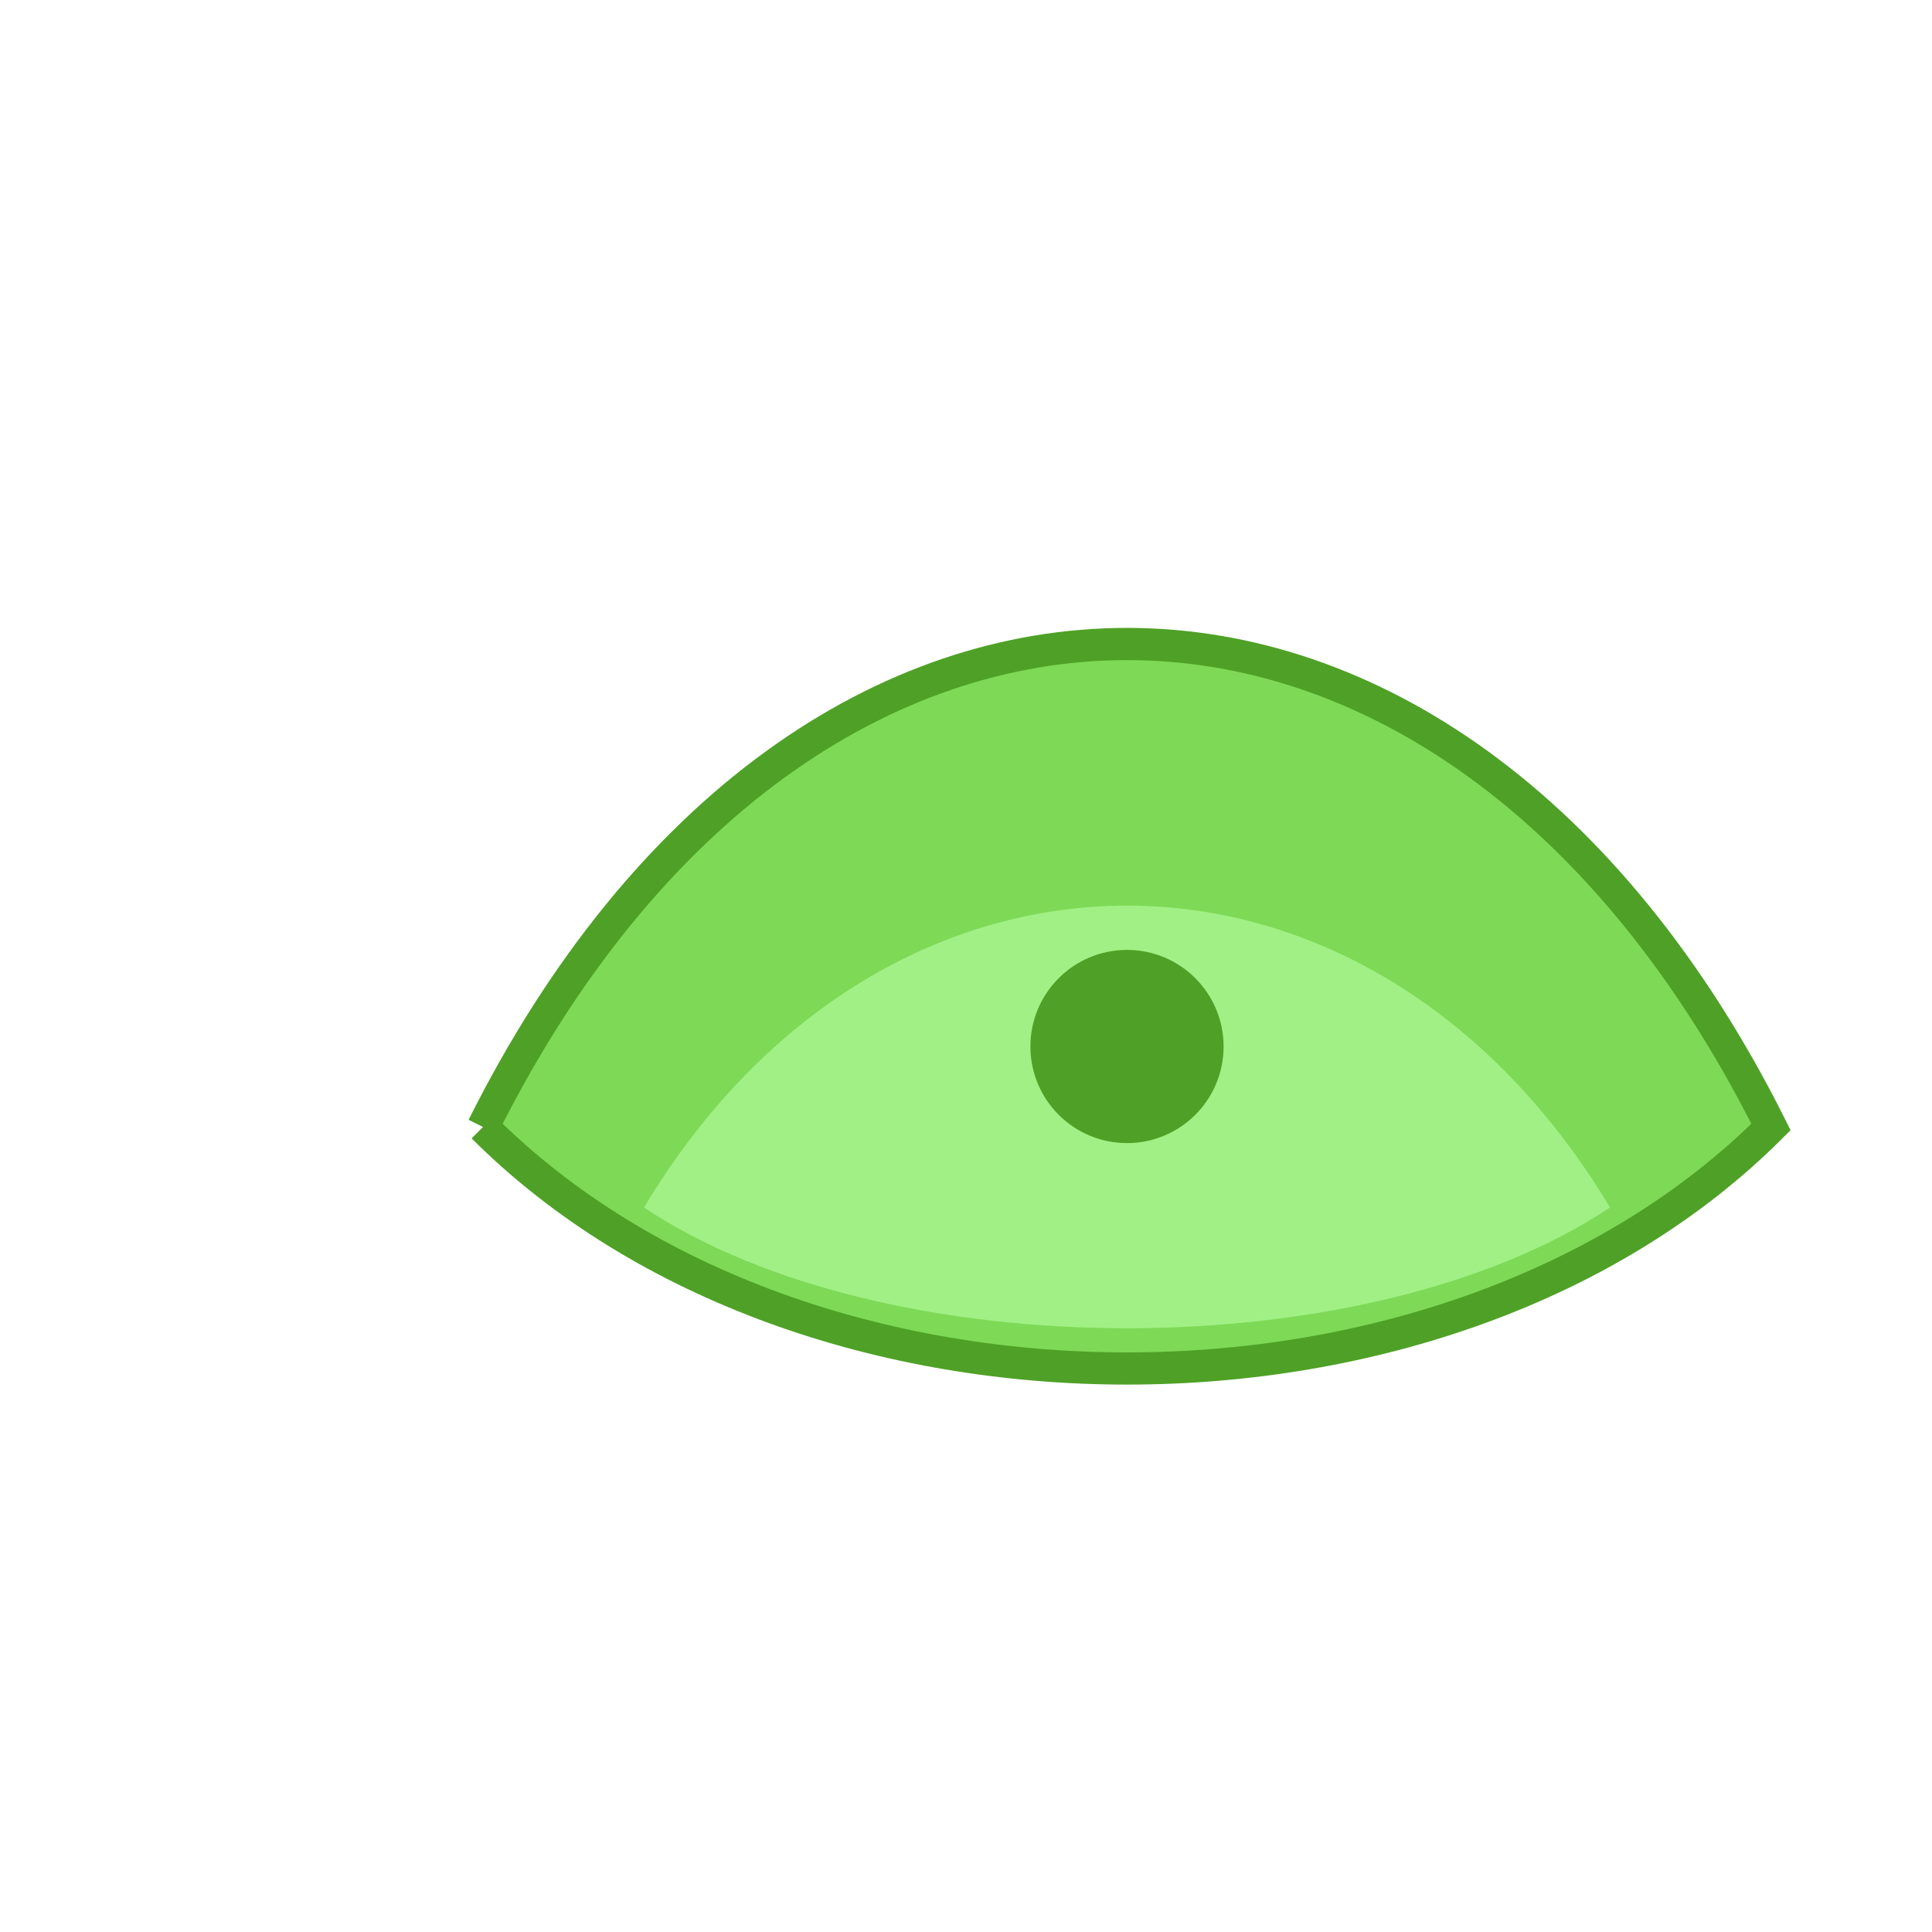
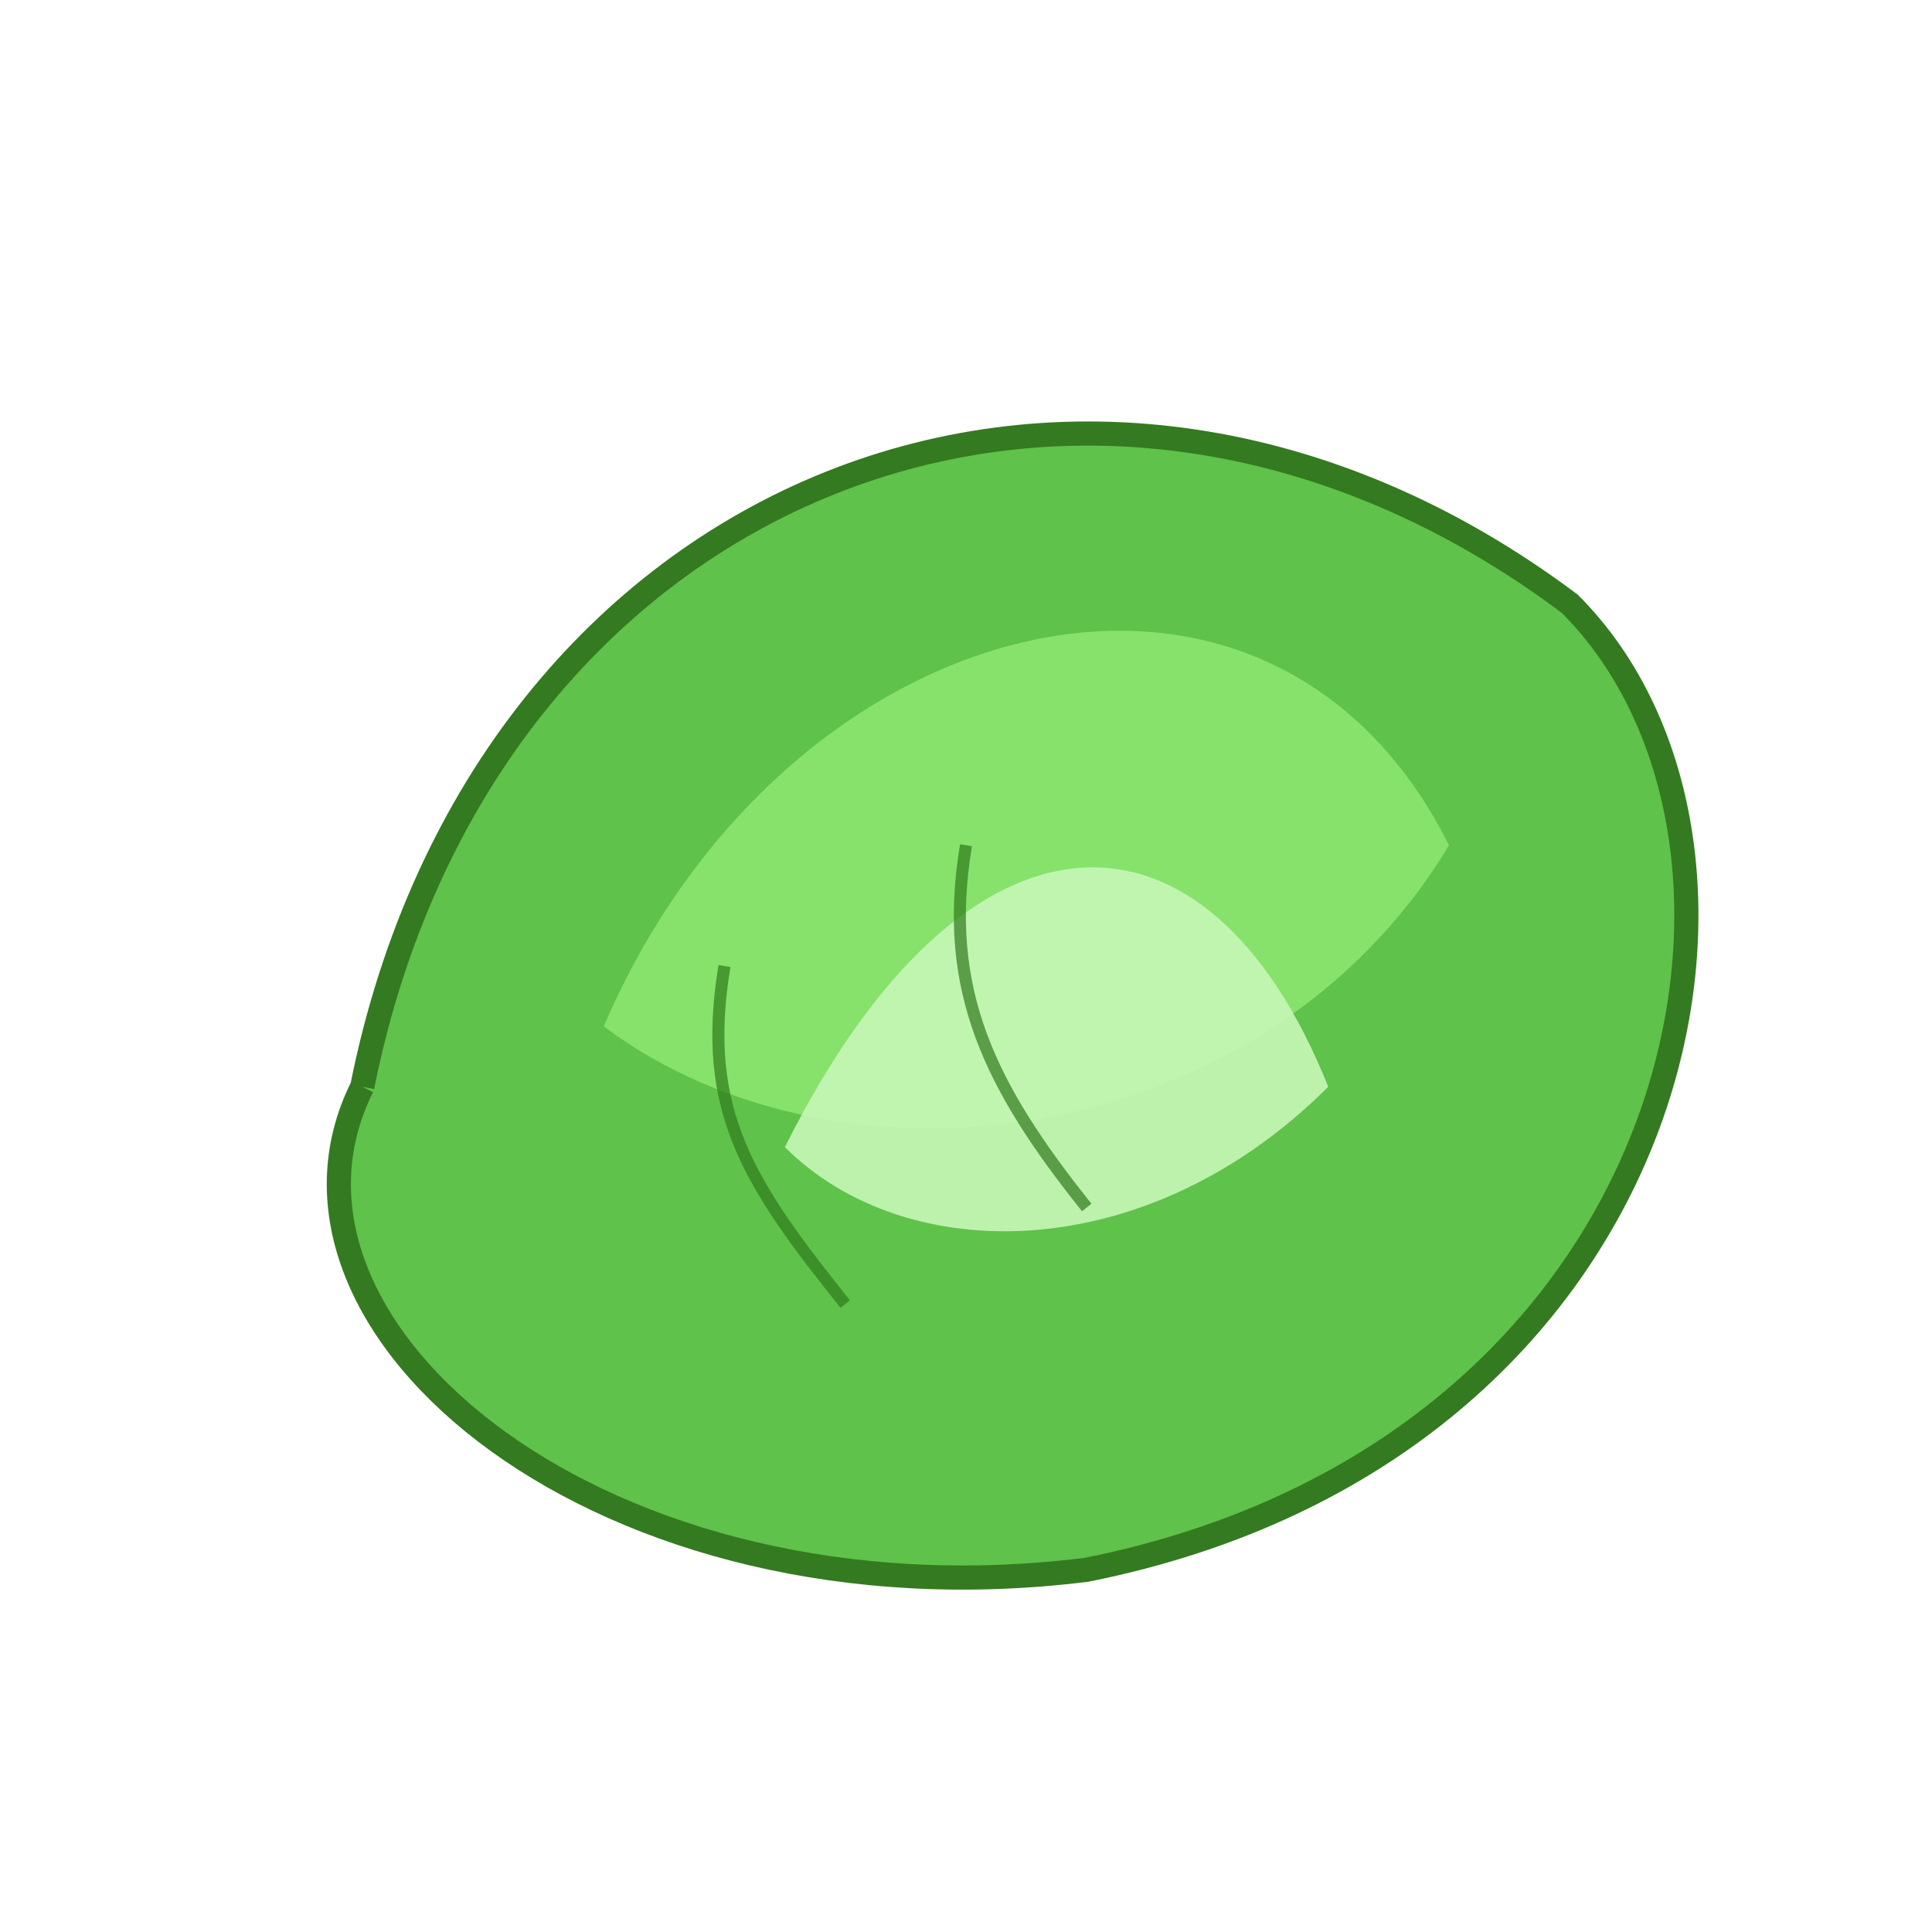
- <svg xmlns="http://www.w3.org/2000/svg" viewBox="0 0 120 120" width="120" height="120">
+ <svg xmlns="http://www.w3.org/2000/svg" viewBox="0 0 160 160" width="160" height="160">
  <rect width="100%" height="100%" fill="none" />
  <g transform="translate(10,10)">
-     <path d="M20 60 C 40 20, 80 20, 100 60 C 80 80, 40 80, 20 60" fill="#7ed957" stroke="#4ea126" stroke-width="2" />
-     <path d="M30 65 C 45 40, 75 40, 90 65 C 75 75, 45 75, 30 65" fill="#a5f38a" opacity="0.9" />
-     <circle cx="60" cy="55" r="6" fill="#4ea126" />
+     <path d="M20 80 C 30 30, 80 10, 120 40 C 140 60, 130 110, 80 120 C 40 125, 10 100, 20 80" fill="#5fc24a" stroke="#347a20" stroke-width="2" />
+     <path d="M40 75 C 55 40, 95 30, 110 60 C 95 85, 60 90, 40 75" fill="#87e26c" />
+     <path d="M55 85 C 70 55, 90 55, 100 80 C 85 95, 65 95, 55 85" fill="#c7f7b7" opacity="0.9" />
+     <path d="M70 60 C 68 72, 72 80, 80 90" stroke="#2f7a1b" stroke-width="1" fill="none" opacity="0.7" />
+     <path d="M50 70 C 48 82, 52 88, 60 98" stroke="#2f7a1b" stroke-width="1" fill="none" opacity="0.7" />
  </g>
</svg>
